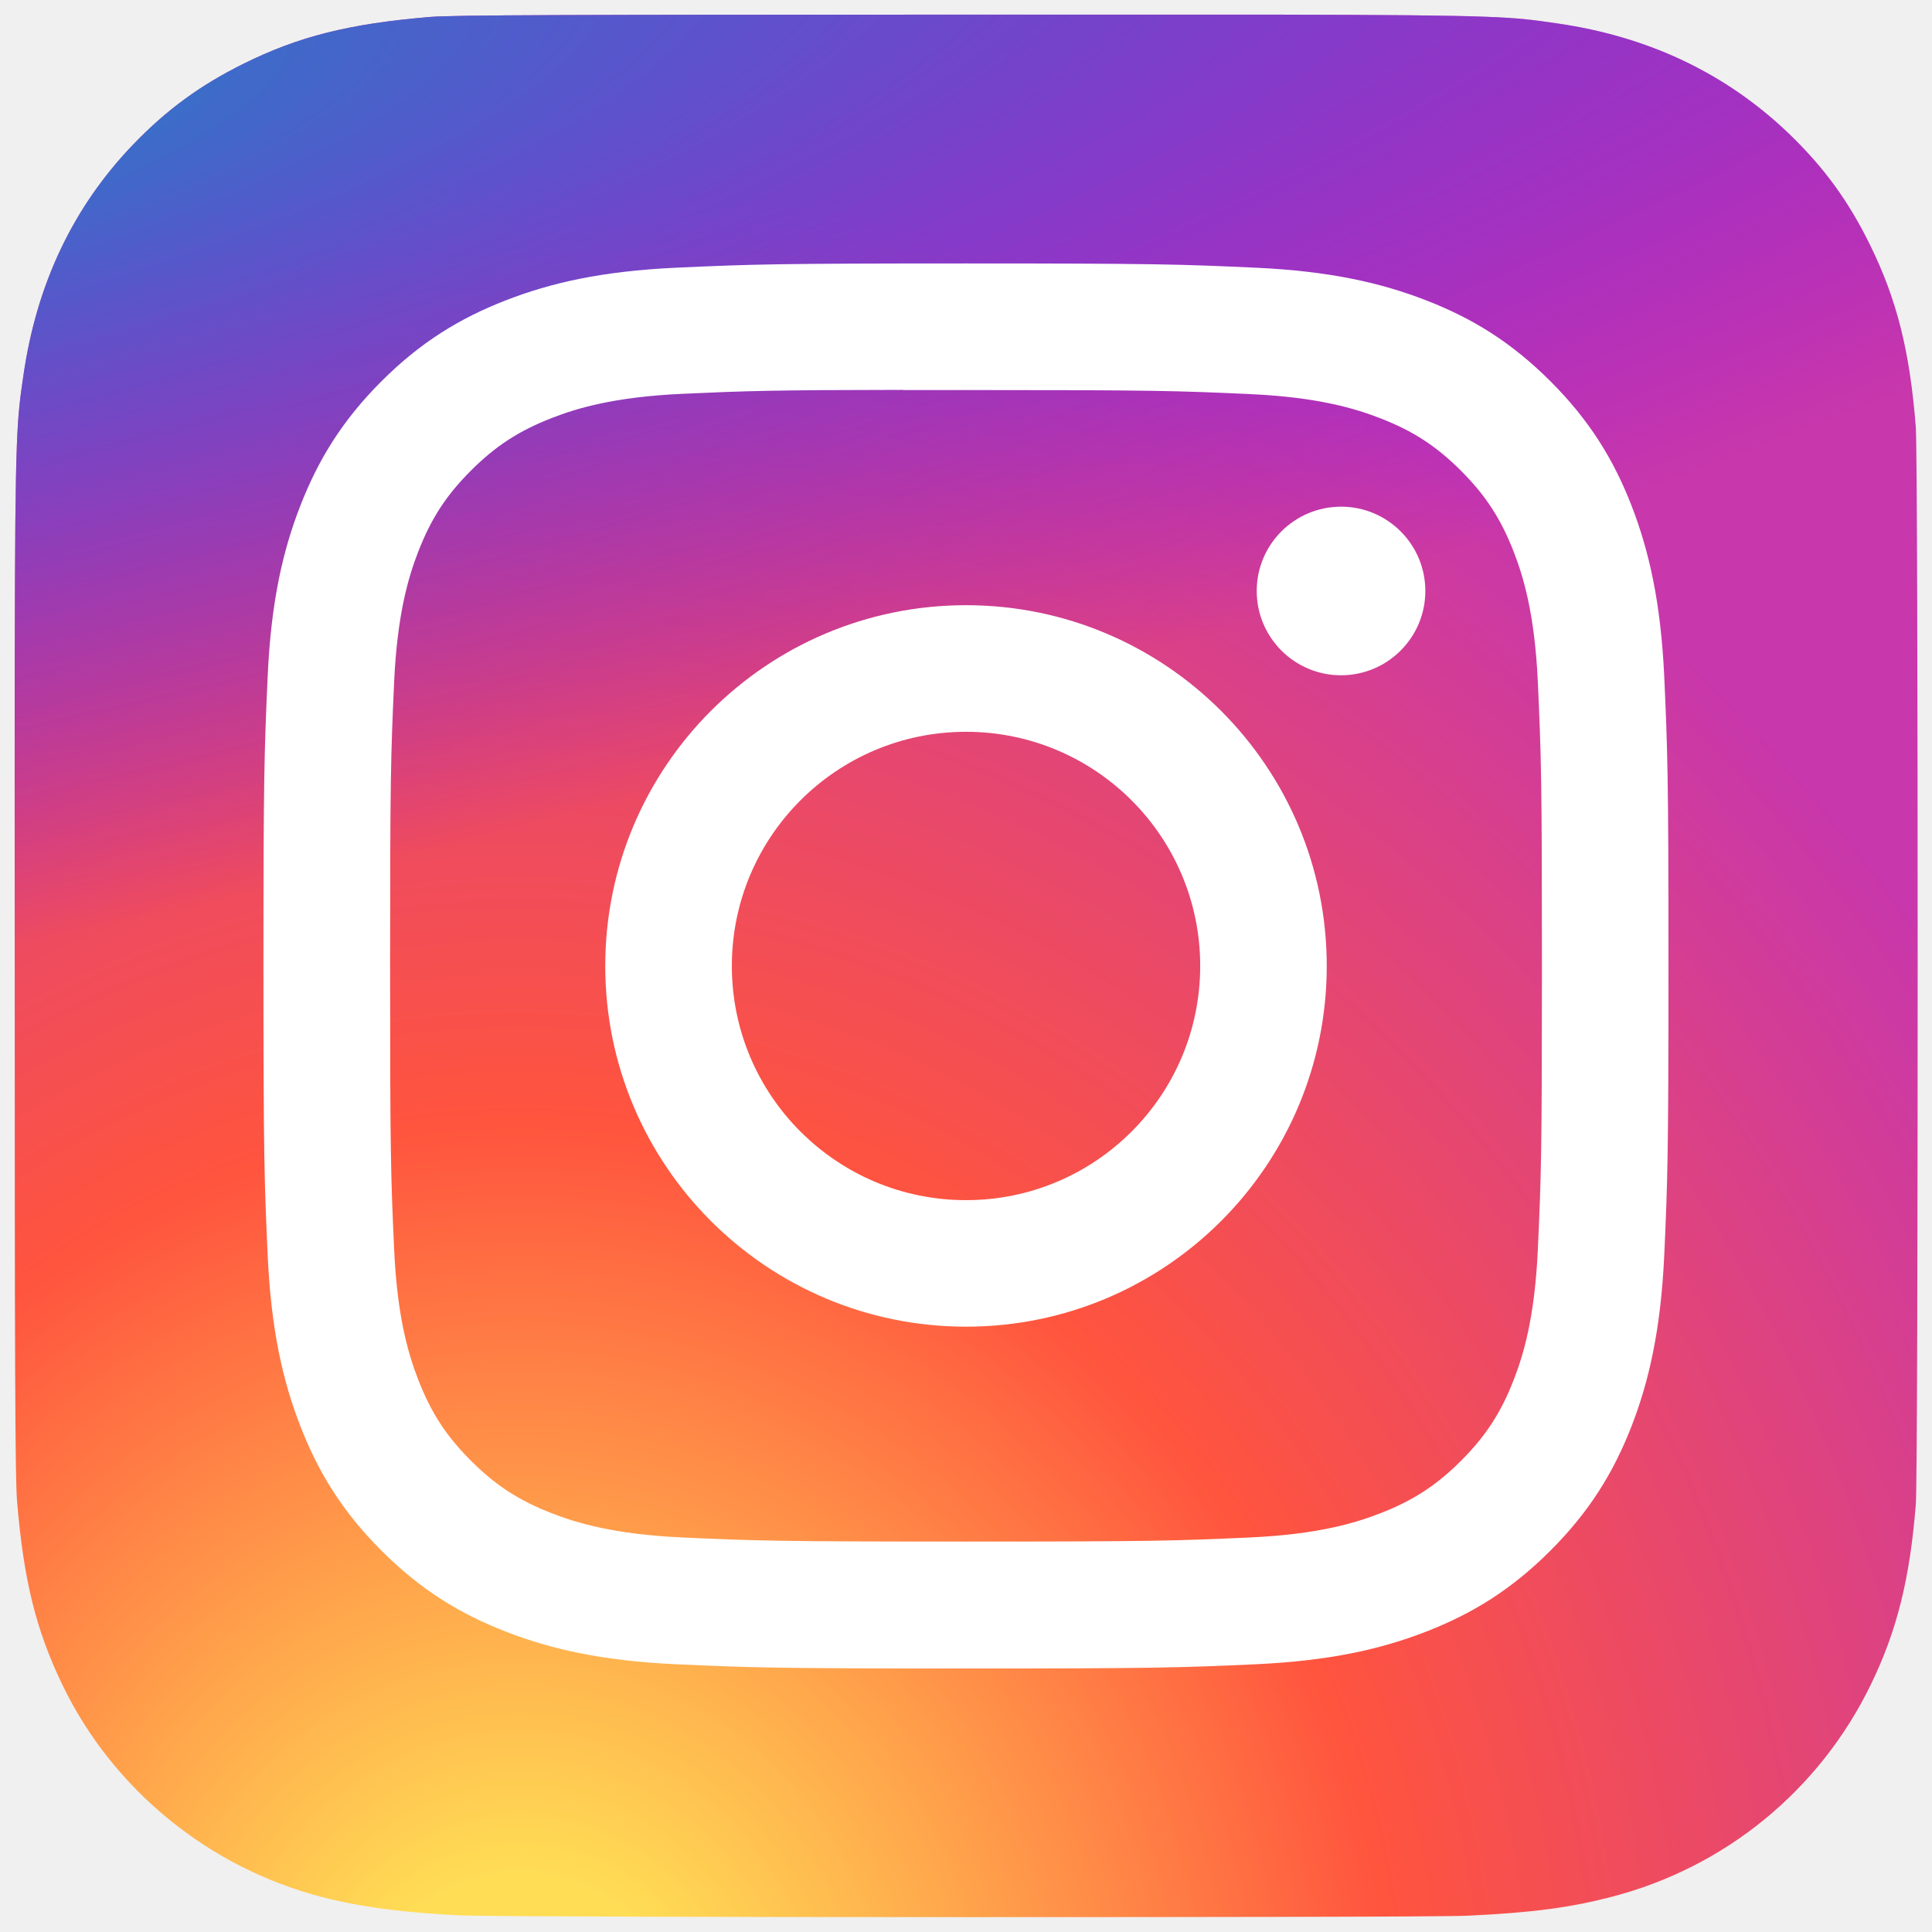
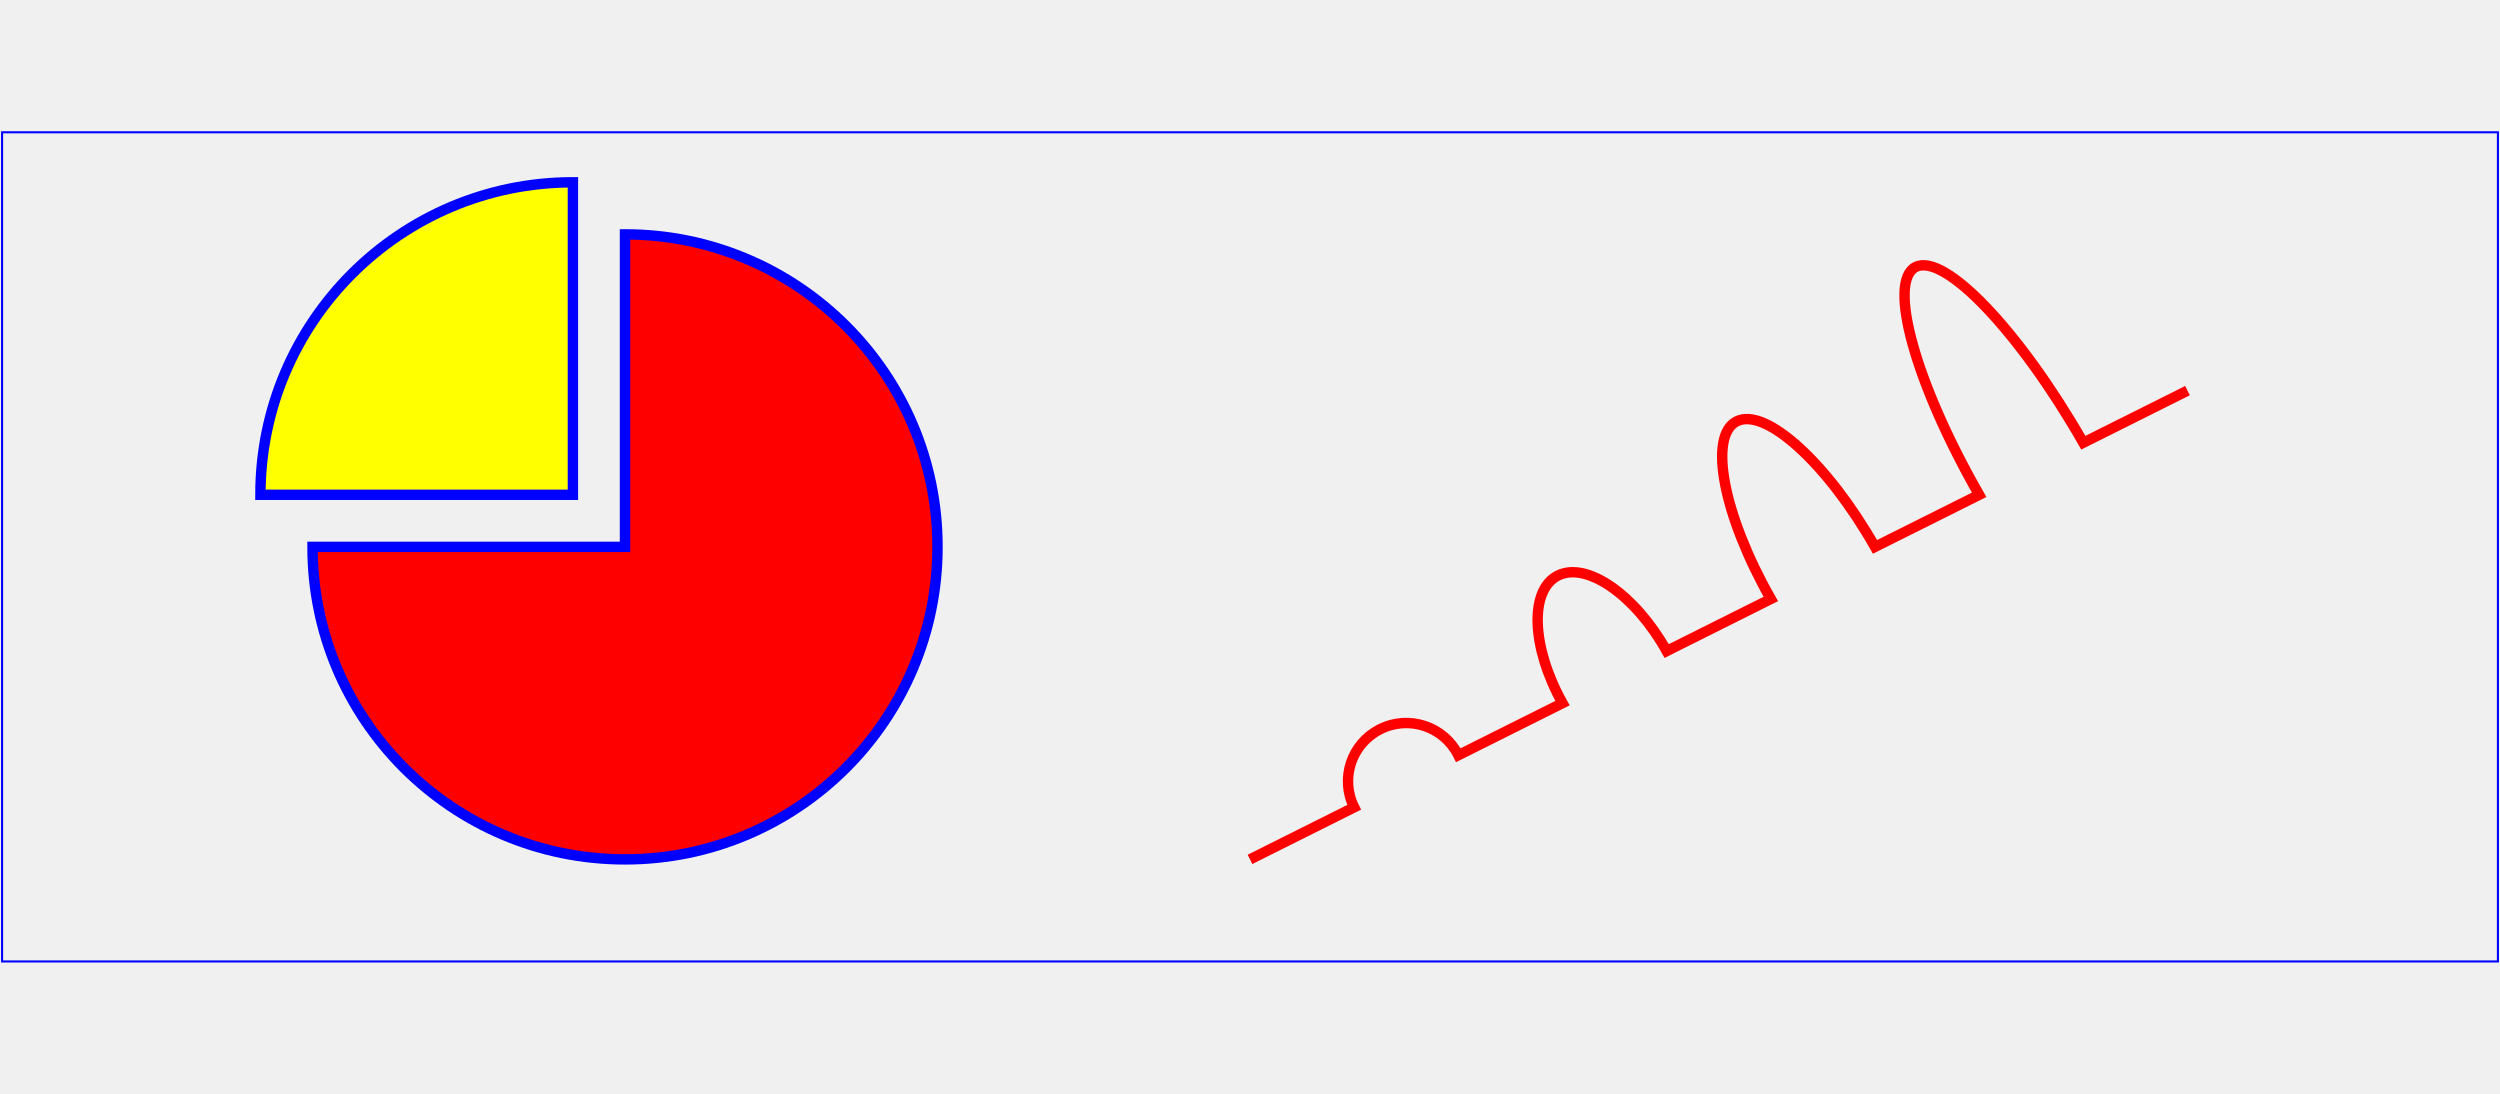
- <svg xmlns="http://www.w3.org/2000/svg" xmlns:xlink="http://www.w3.org/1999/xlink" width="132.004" height="132">
-   <defs>
-     <linearGradient id="b">
-       <stop offset="0" stop-color="#3771c8" />
-       <stop stop-color="#3771c8" offset=".128" />
-       <stop offset="1" stop-color="#60f" stop-opacity="0" />
-     </linearGradient>
-     <linearGradient id="a">
-       <stop offset="0" stop-color="#fd5" />
-       <stop offset=".1" stop-color="#fd5" />
-       <stop offset=".5" stop-color="#ff543e" />
-       <stop offset="1" stop-color="#c837ab" />
-     </linearGradient>
-     <radialGradient id="c" cx="158.429" cy="578.088" r="65" xlink:href="#a" gradientUnits="userSpaceOnUse" gradientTransform="matrix(0 -1.98198 1.8439 0 -1031.402 454.004)" fx="158.429" fy="578.088" />
-     <radialGradient id="d" cx="147.694" cy="473.455" r="65" xlink:href="#b" gradientUnits="userSpaceOnUse" gradientTransform="matrix(.17394 .86872 -3.5818 .71718 1648.348 -458.493)" fx="147.694" fy="473.455" />
-   </defs>
-   <path fill="url(#c)" d="M65.03 0C37.888 0 29.95.028 28.407.156c-5.57.463-9.036 1.34-12.812 3.22-2.91 1.445-5.205 3.12-7.47 5.468C4 13.126 1.5 18.394.595 24.656c-.44 3.04-.568 3.66-.594 19.188-.01 5.176 0 11.988 0 21.125 0 27.12.03 35.05.16 36.59.45 5.42 1.3 8.83 3.1 12.56 3.44 7.14 10.01 12.5 17.75 14.5 2.68.69 5.64 1.07 9.44 1.25 1.61.07 18.02.12 34.44.12 16.42 0 32.84-.02 34.41-.1 4.4-.207 6.955-.55 9.78-1.28 7.79-2.01 14.24-7.29 17.75-14.53 1.765-3.64 2.66-7.18 3.065-12.317.088-1.12.125-18.977.125-36.81 0-17.836-.04-35.66-.128-36.78-.41-5.22-1.305-8.73-3.127-12.44-1.495-3.037-3.155-5.305-5.565-7.624C116.9 4 111.64 1.5 105.372.596 102.335.157 101.73.027 86.19 0H65.03z" transform="translate(1.004 1)" />
-   <path fill="url(#d)" d="M65.03 0C37.888 0 29.95.028 28.407.156c-5.57.463-9.036 1.34-12.812 3.22-2.91 1.445-5.205 3.12-7.47 5.468C4 13.126 1.5 18.394.595 24.656c-.44 3.04-.568 3.66-.594 19.188-.01 5.176 0 11.988 0 21.125 0 27.12.03 35.05.16 36.59.45 5.42 1.3 8.83 3.1 12.56 3.44 7.14 10.01 12.5 17.75 14.5 2.68.69 5.64 1.07 9.44 1.25 1.61.07 18.02.12 34.44.12 16.42 0 32.84-.02 34.41-.1 4.4-.207 6.955-.55 9.78-1.28 7.79-2.01 14.24-7.29 17.75-14.53 1.765-3.64 2.66-7.18 3.065-12.317.088-1.12.125-18.977.125-36.81 0-17.836-.04-35.66-.128-36.78-.41-5.22-1.305-8.73-3.127-12.44-1.495-3.037-3.155-5.305-5.565-7.624C116.9 4 111.64 1.5 105.372.596 102.335.157 101.73.027 86.19 0H65.03z" transform="translate(1.004 1)" />
-   <path fill="#fff" d="M66.004 18c-13.036 0-14.672.057-19.792.29-5.11.234-8.598 1.043-11.65 2.23-3.157 1.226-5.835 2.866-8.503 5.535-2.67 2.668-4.31 5.346-5.54 8.502-1.19 3.053-2 6.542-2.23 11.65C18.06 51.327 18 52.964 18 66s.058 14.667.29 19.787c.235 5.11 1.044 8.598 2.23 11.65 1.227 3.157 2.867 5.835 5.536 8.503 2.667 2.67 5.345 4.314 8.5 5.54 3.054 1.187 6.543 1.996 11.652 2.23 5.12.233 6.755.29 19.79.29 13.037 0 14.668-.057 19.788-.29 5.11-.234 8.602-1.043 11.656-2.23 3.156-1.226 5.83-2.87 8.497-5.54 2.67-2.668 4.31-5.346 5.54-8.502 1.18-3.053 1.99-6.542 2.23-11.65.23-5.12.29-6.752.29-19.788 0-13.036-.06-14.672-.29-19.792-.24-5.11-1.05-8.598-2.23-11.65-1.23-3.157-2.87-5.835-5.54-8.503-2.67-2.67-5.34-4.31-8.5-5.535-3.06-1.187-6.55-1.996-11.66-2.23-5.12-.233-6.75-.29-19.79-.29zm-4.306 8.65c1.278-.002 2.704 0 4.306 0 12.816 0 14.335.046 19.396.276 4.68.214 7.22.996 8.912 1.653 2.24.87 3.837 1.91 5.516 3.59 1.68 1.68 2.72 3.28 3.592 5.52.657 1.69 1.44 4.23 1.653 8.91.23 5.06.28 6.58.28 19.39s-.05 14.33-.28 19.39c-.214 4.68-.996 7.22-1.653 8.91-.87 2.24-1.912 3.835-3.592 5.514-1.68 1.68-3.275 2.72-5.516 3.59-1.69.66-4.232 1.44-8.912 1.654-5.06.23-6.58.28-19.396.28-12.817 0-14.336-.05-19.396-.28-4.68-.216-7.22-.998-8.913-1.655-2.24-.87-3.84-1.91-5.52-3.59-1.68-1.68-2.72-3.276-3.592-5.517-.657-1.69-1.44-4.23-1.653-8.91-.23-5.06-.276-6.58-.276-19.398s.046-14.33.276-19.39c.214-4.68.996-7.22 1.653-8.912.87-2.24 1.912-3.84 3.592-5.52 1.68-1.68 3.28-2.72 5.52-3.592 1.692-.66 4.233-1.44 8.913-1.655 4.428-.2 6.144-.26 15.09-.27zm29.928 7.97c-3.18 0-5.76 2.577-5.76 5.758 0 3.18 2.58 5.76 5.76 5.76 3.18 0 5.76-2.58 5.76-5.76 0-3.18-2.58-5.76-5.76-5.76zm-25.622 6.73c-13.613 0-24.65 11.037-24.65 24.65 0 13.613 11.037 24.645 24.65 24.645C79.617 90.645 90.65 79.613 90.65 66S79.616 41.35 66.003 41.35zm0 8.65c8.836 0 16 7.163 16 16 0 8.836-7.164 16-16 16-8.837 0-16-7.164-16-16 0-8.837 7.163-16 16-16z" />
+ <svg xmlns="http://www.w3.org/2000/svg" width="12cm" height="5.25cm" viewBox="0 0 1200 400" version="1.1">
+   <rect x="1" y="1" width="1198" height="398" fill="none" stroke="blue" stroke-width="1" />
+   <path d="M300,200 h-150 a150,150 0 1,0 150,-150 z" fill="red" stroke="blue" stroke-width="5" />
+   <path d="M275,175 v-150 a150,150 0 0,0 -150,150 z" fill="yellow" stroke="blue" stroke-width="5" />
+   <path d="M600,350 l 50,-25            a25,25 -30 0,1 50,-25 l 50,-25            a25,50 -30 0,1 50,-25 l 50,-25            a25,75 -30 0,1 50,-25 l 50,-25            a25,100 -30 0,1 50,-25 l 50,-25" fill="none" stroke="red" stroke-width="5" />
</svg>
